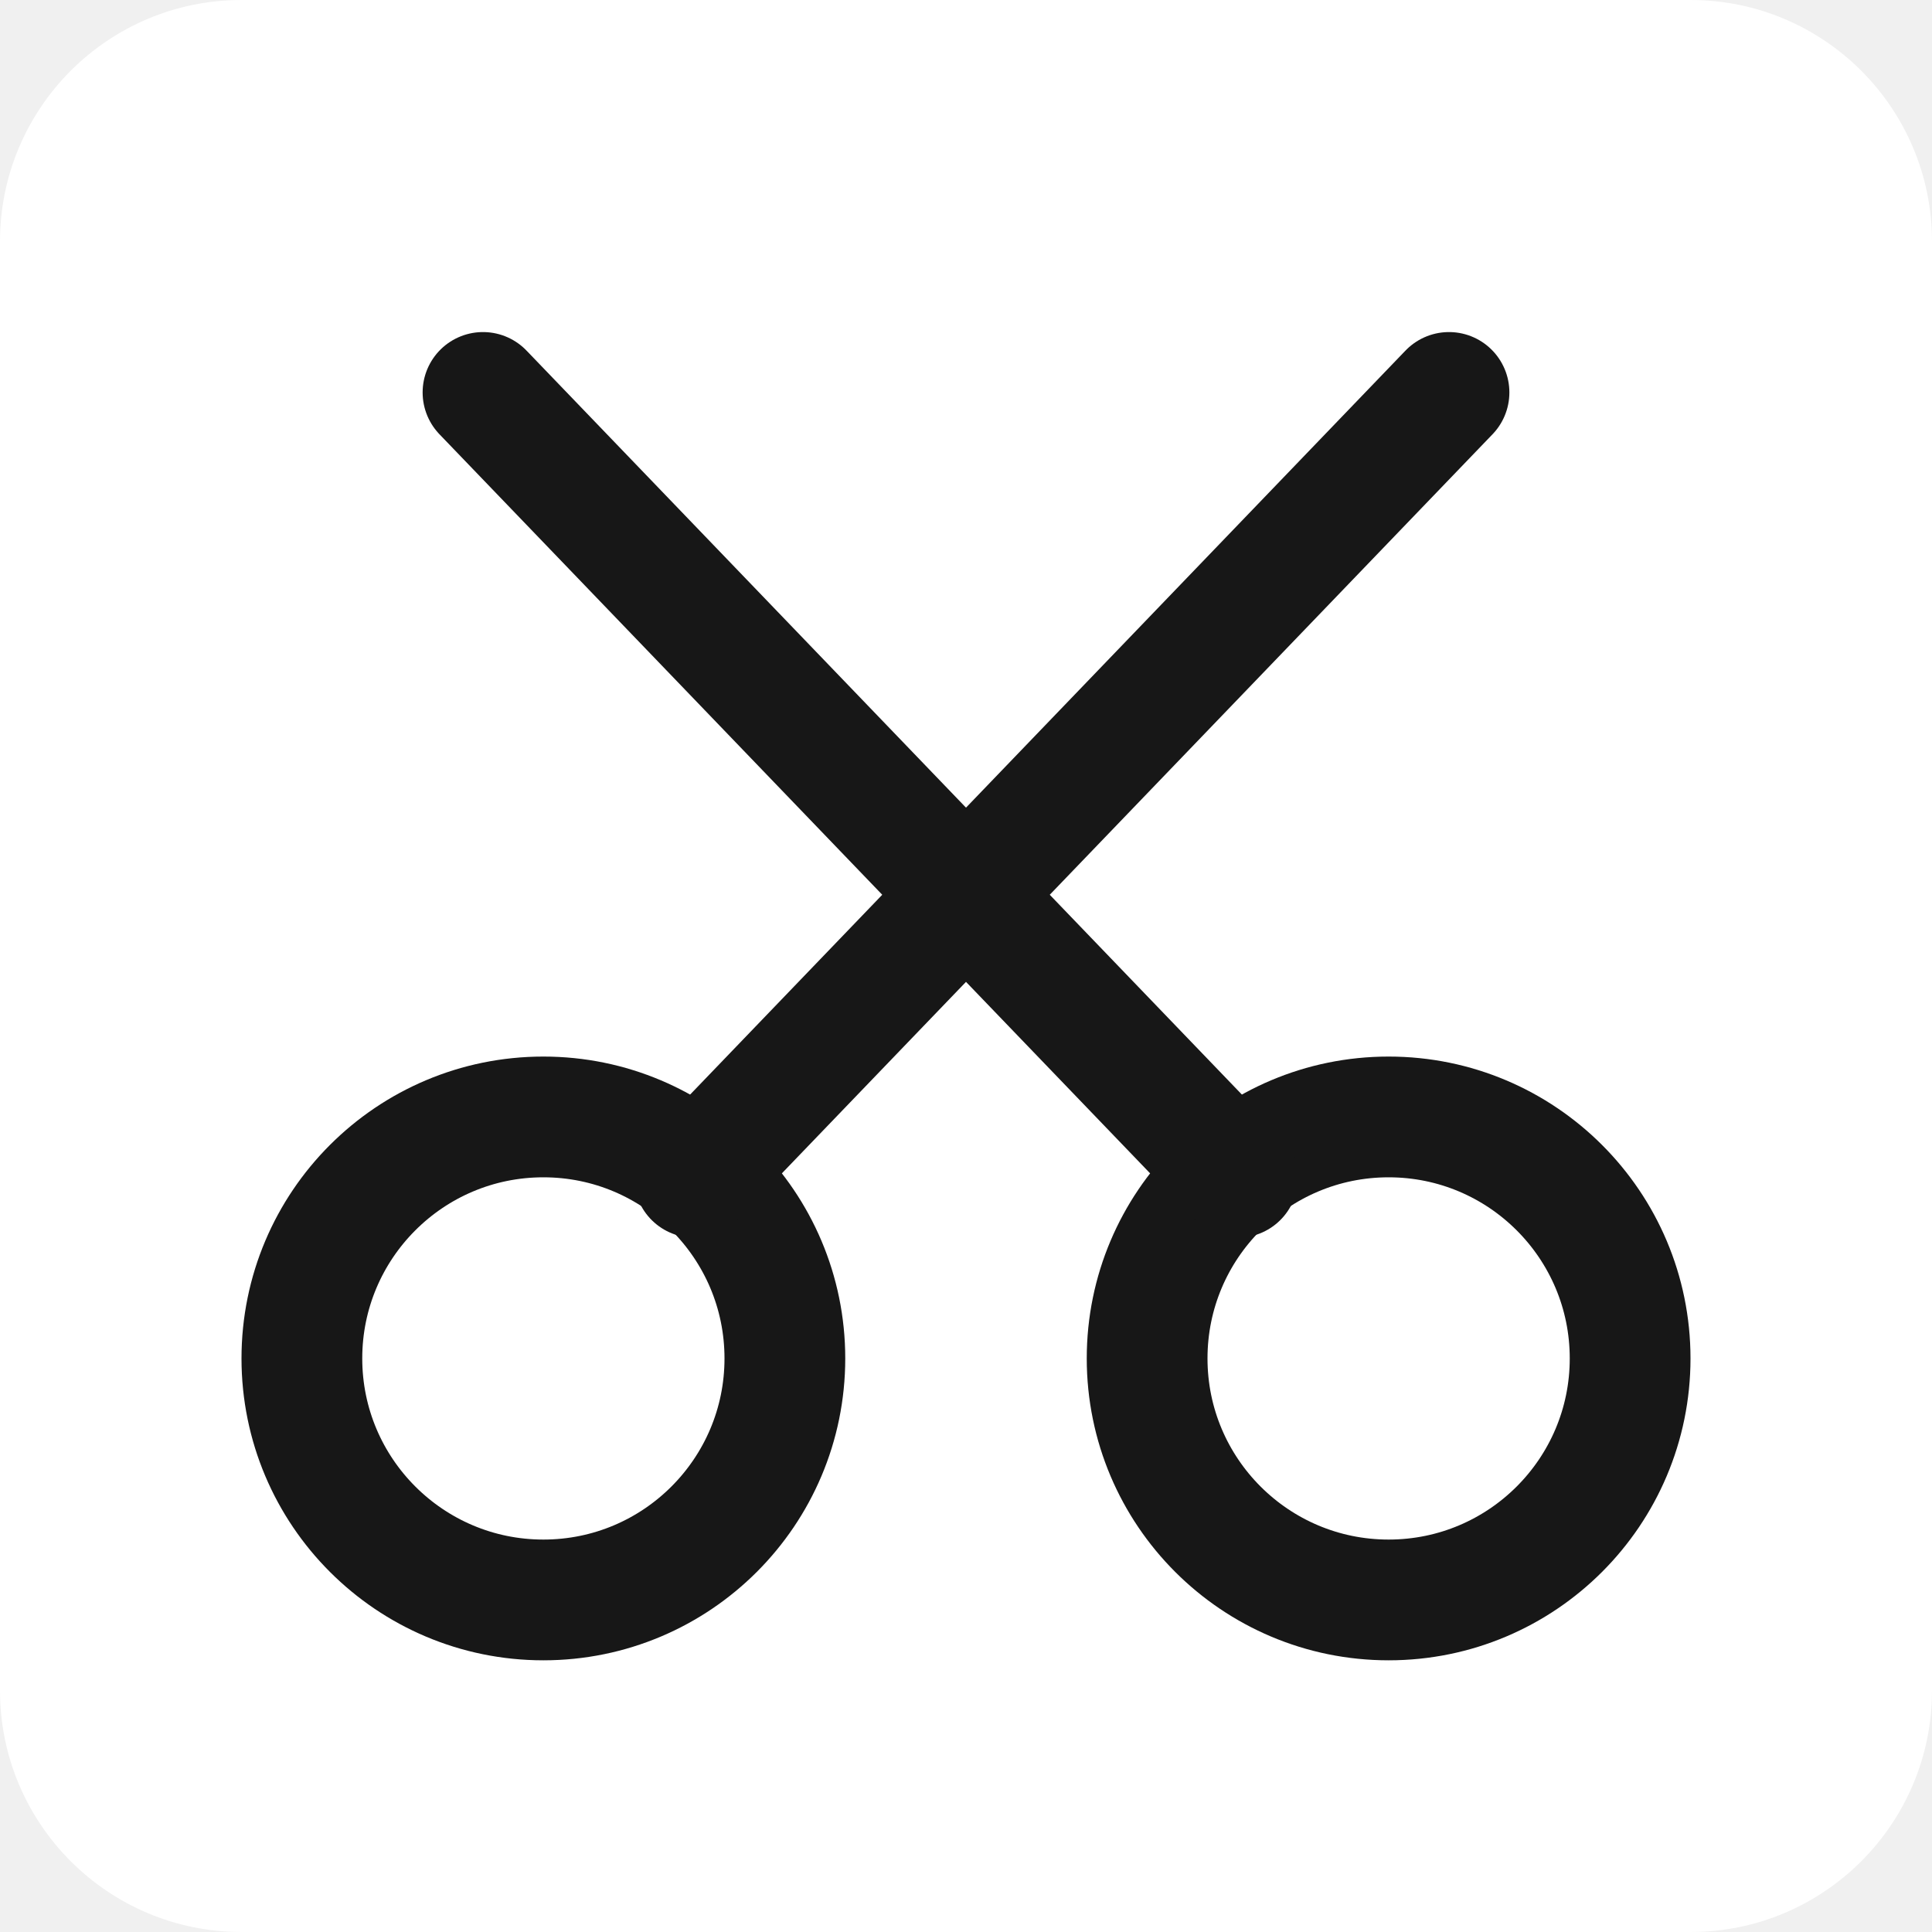
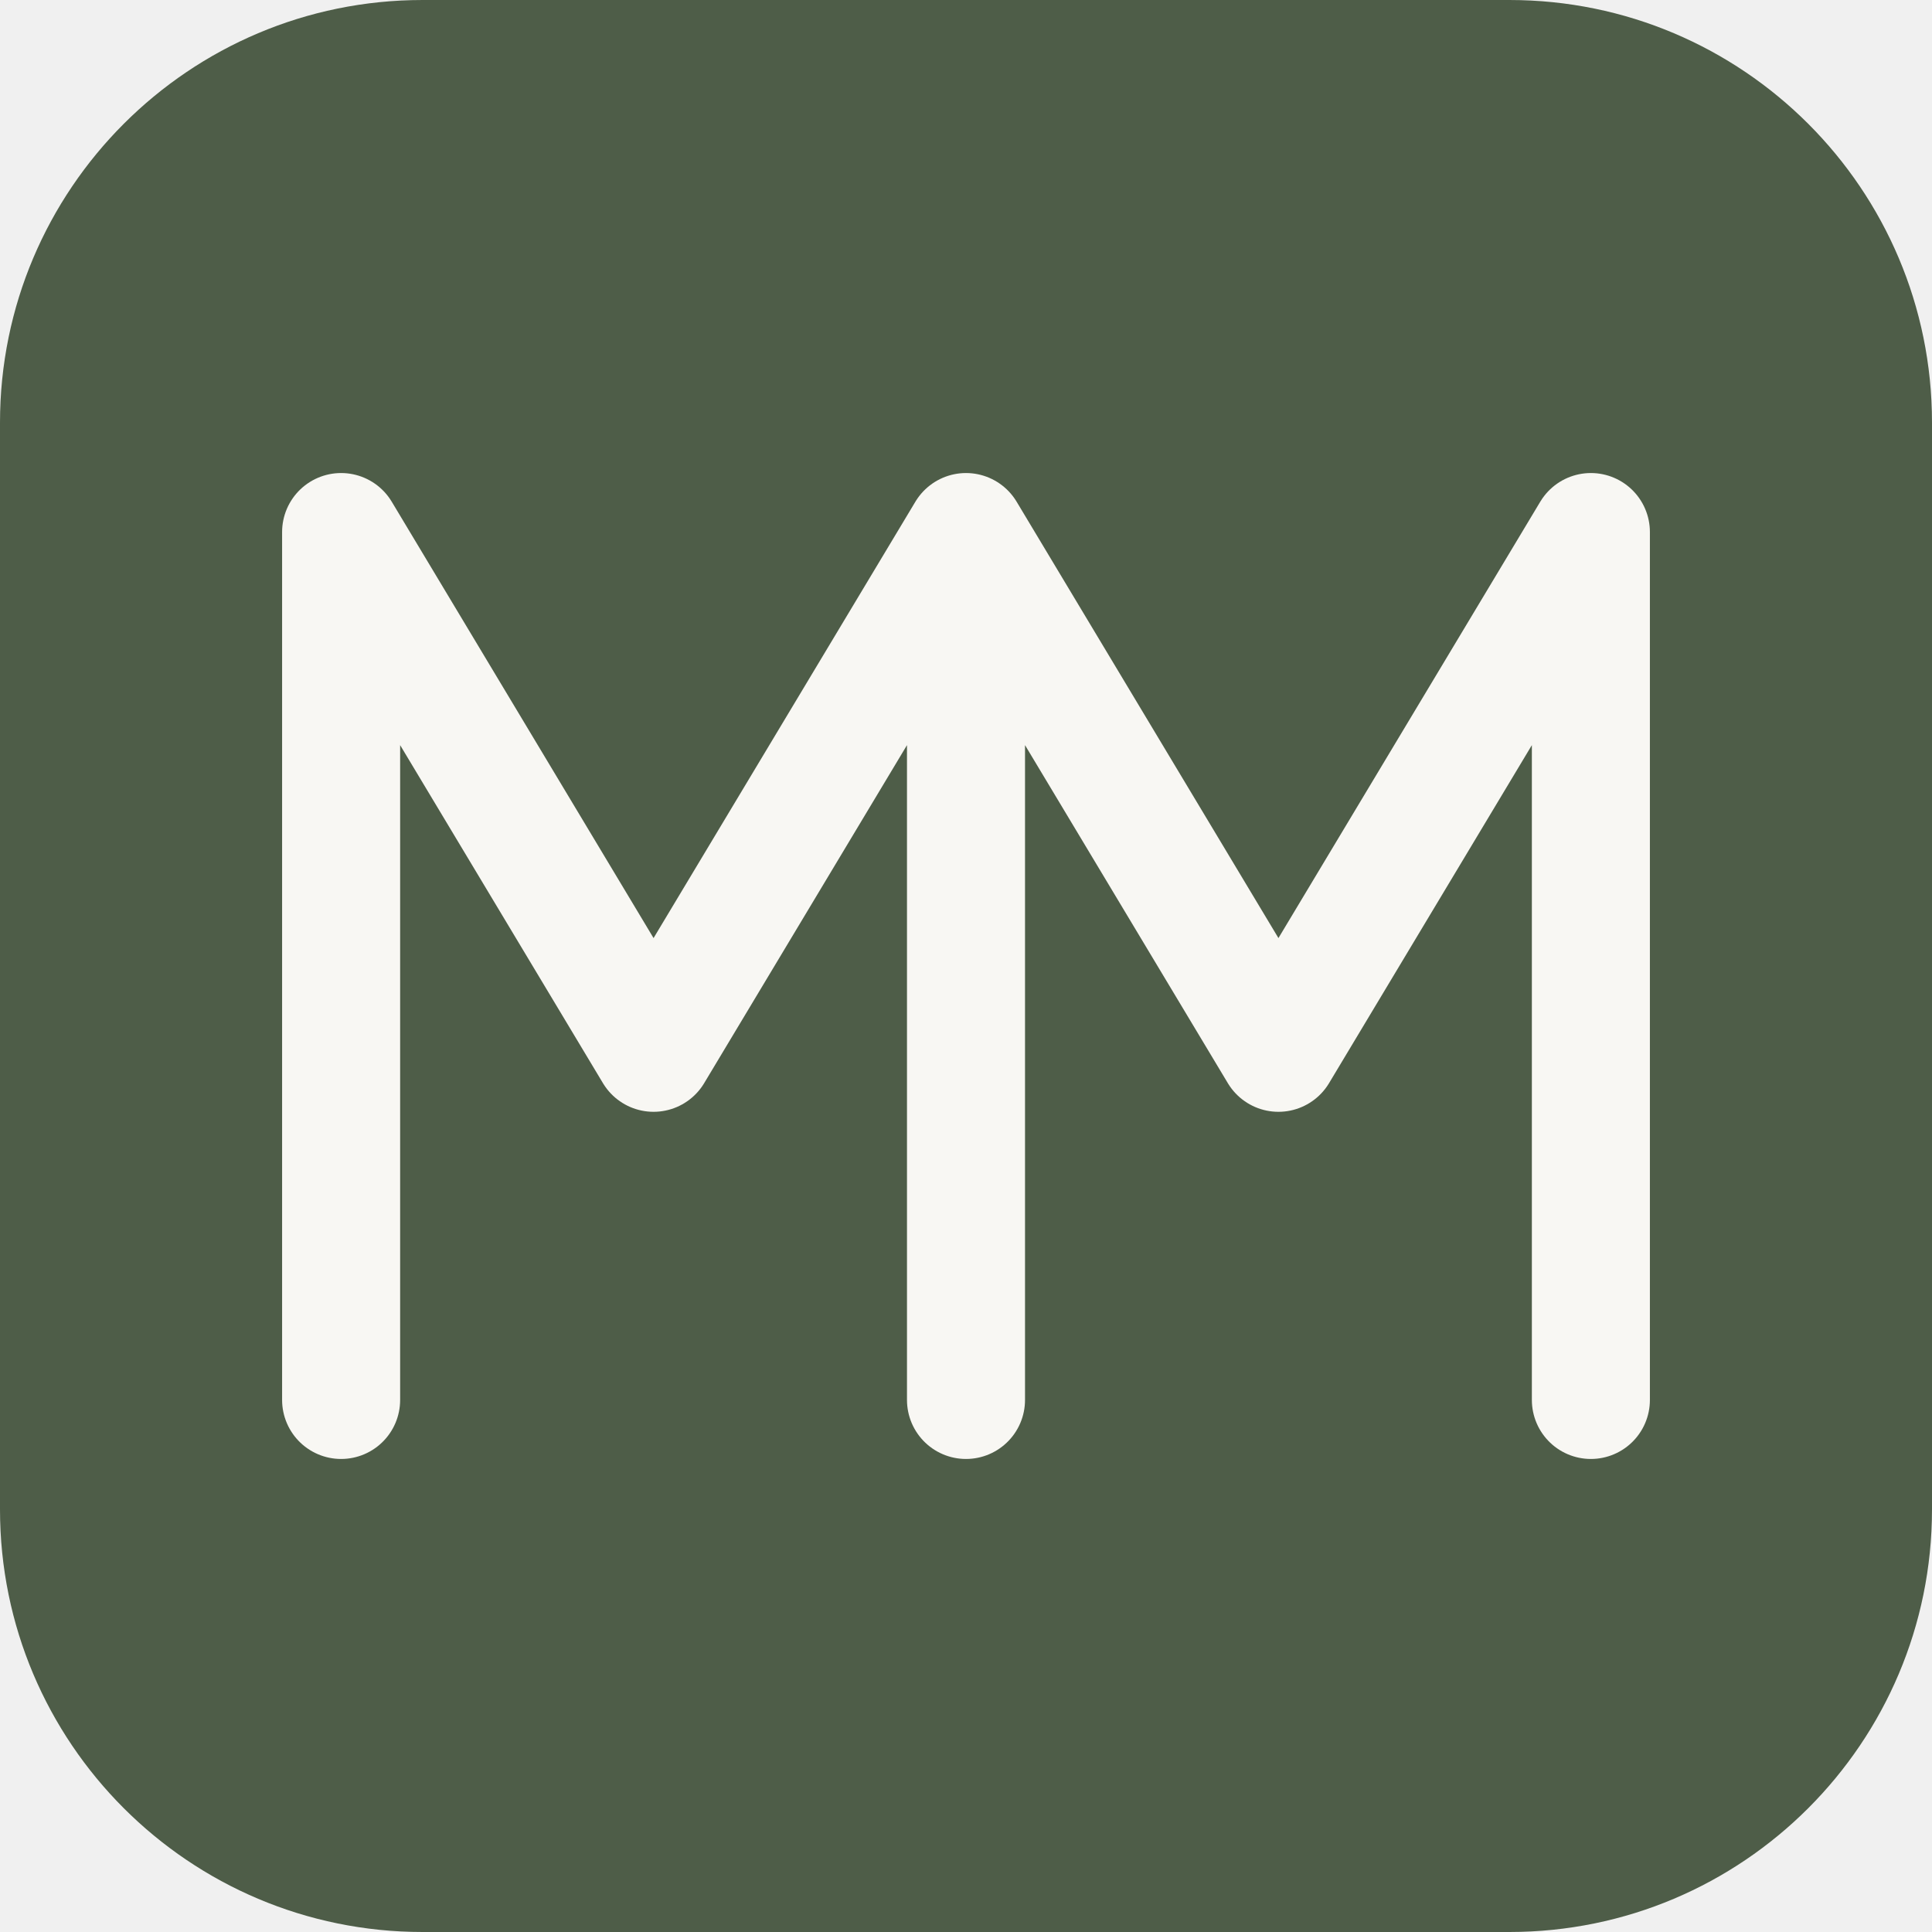
- <svg xmlns="http://www.w3.org/2000/svg" viewBox="0 0 64 64" role="img" aria-labelledby="title desc">
-   <rect width="64" height="64" rx="8" fill="#ffffff" />
-   <circle cx="18" cy="45" r="8" fill="none" stroke="#171717" stroke-width="4" />
-   <circle cx="46" cy="45" r="8" fill="none" stroke="#171717" stroke-width="4" />
-   <path d="M23 39 48 13M41 39 16 13" fill="none" stroke="#171717" stroke-width="4" stroke-linecap="round" />
+ <svg xmlns="http://www.w3.org/2000/svg" viewBox="0 0 64 64">
+   <rect width="64" height="64" rx="14" fill="#4e5d48" />
+   <path transform="translate(32 32) scale(1.15) translate(-24 -24.5)" d="M6 37V12l9 15 9-15 9 15 9-15v25M24 12v25" fill="none" stroke="#f8f7f3" stroke-width="3.4" stroke-linecap="round" stroke-linejoin="round" />
</svg>
